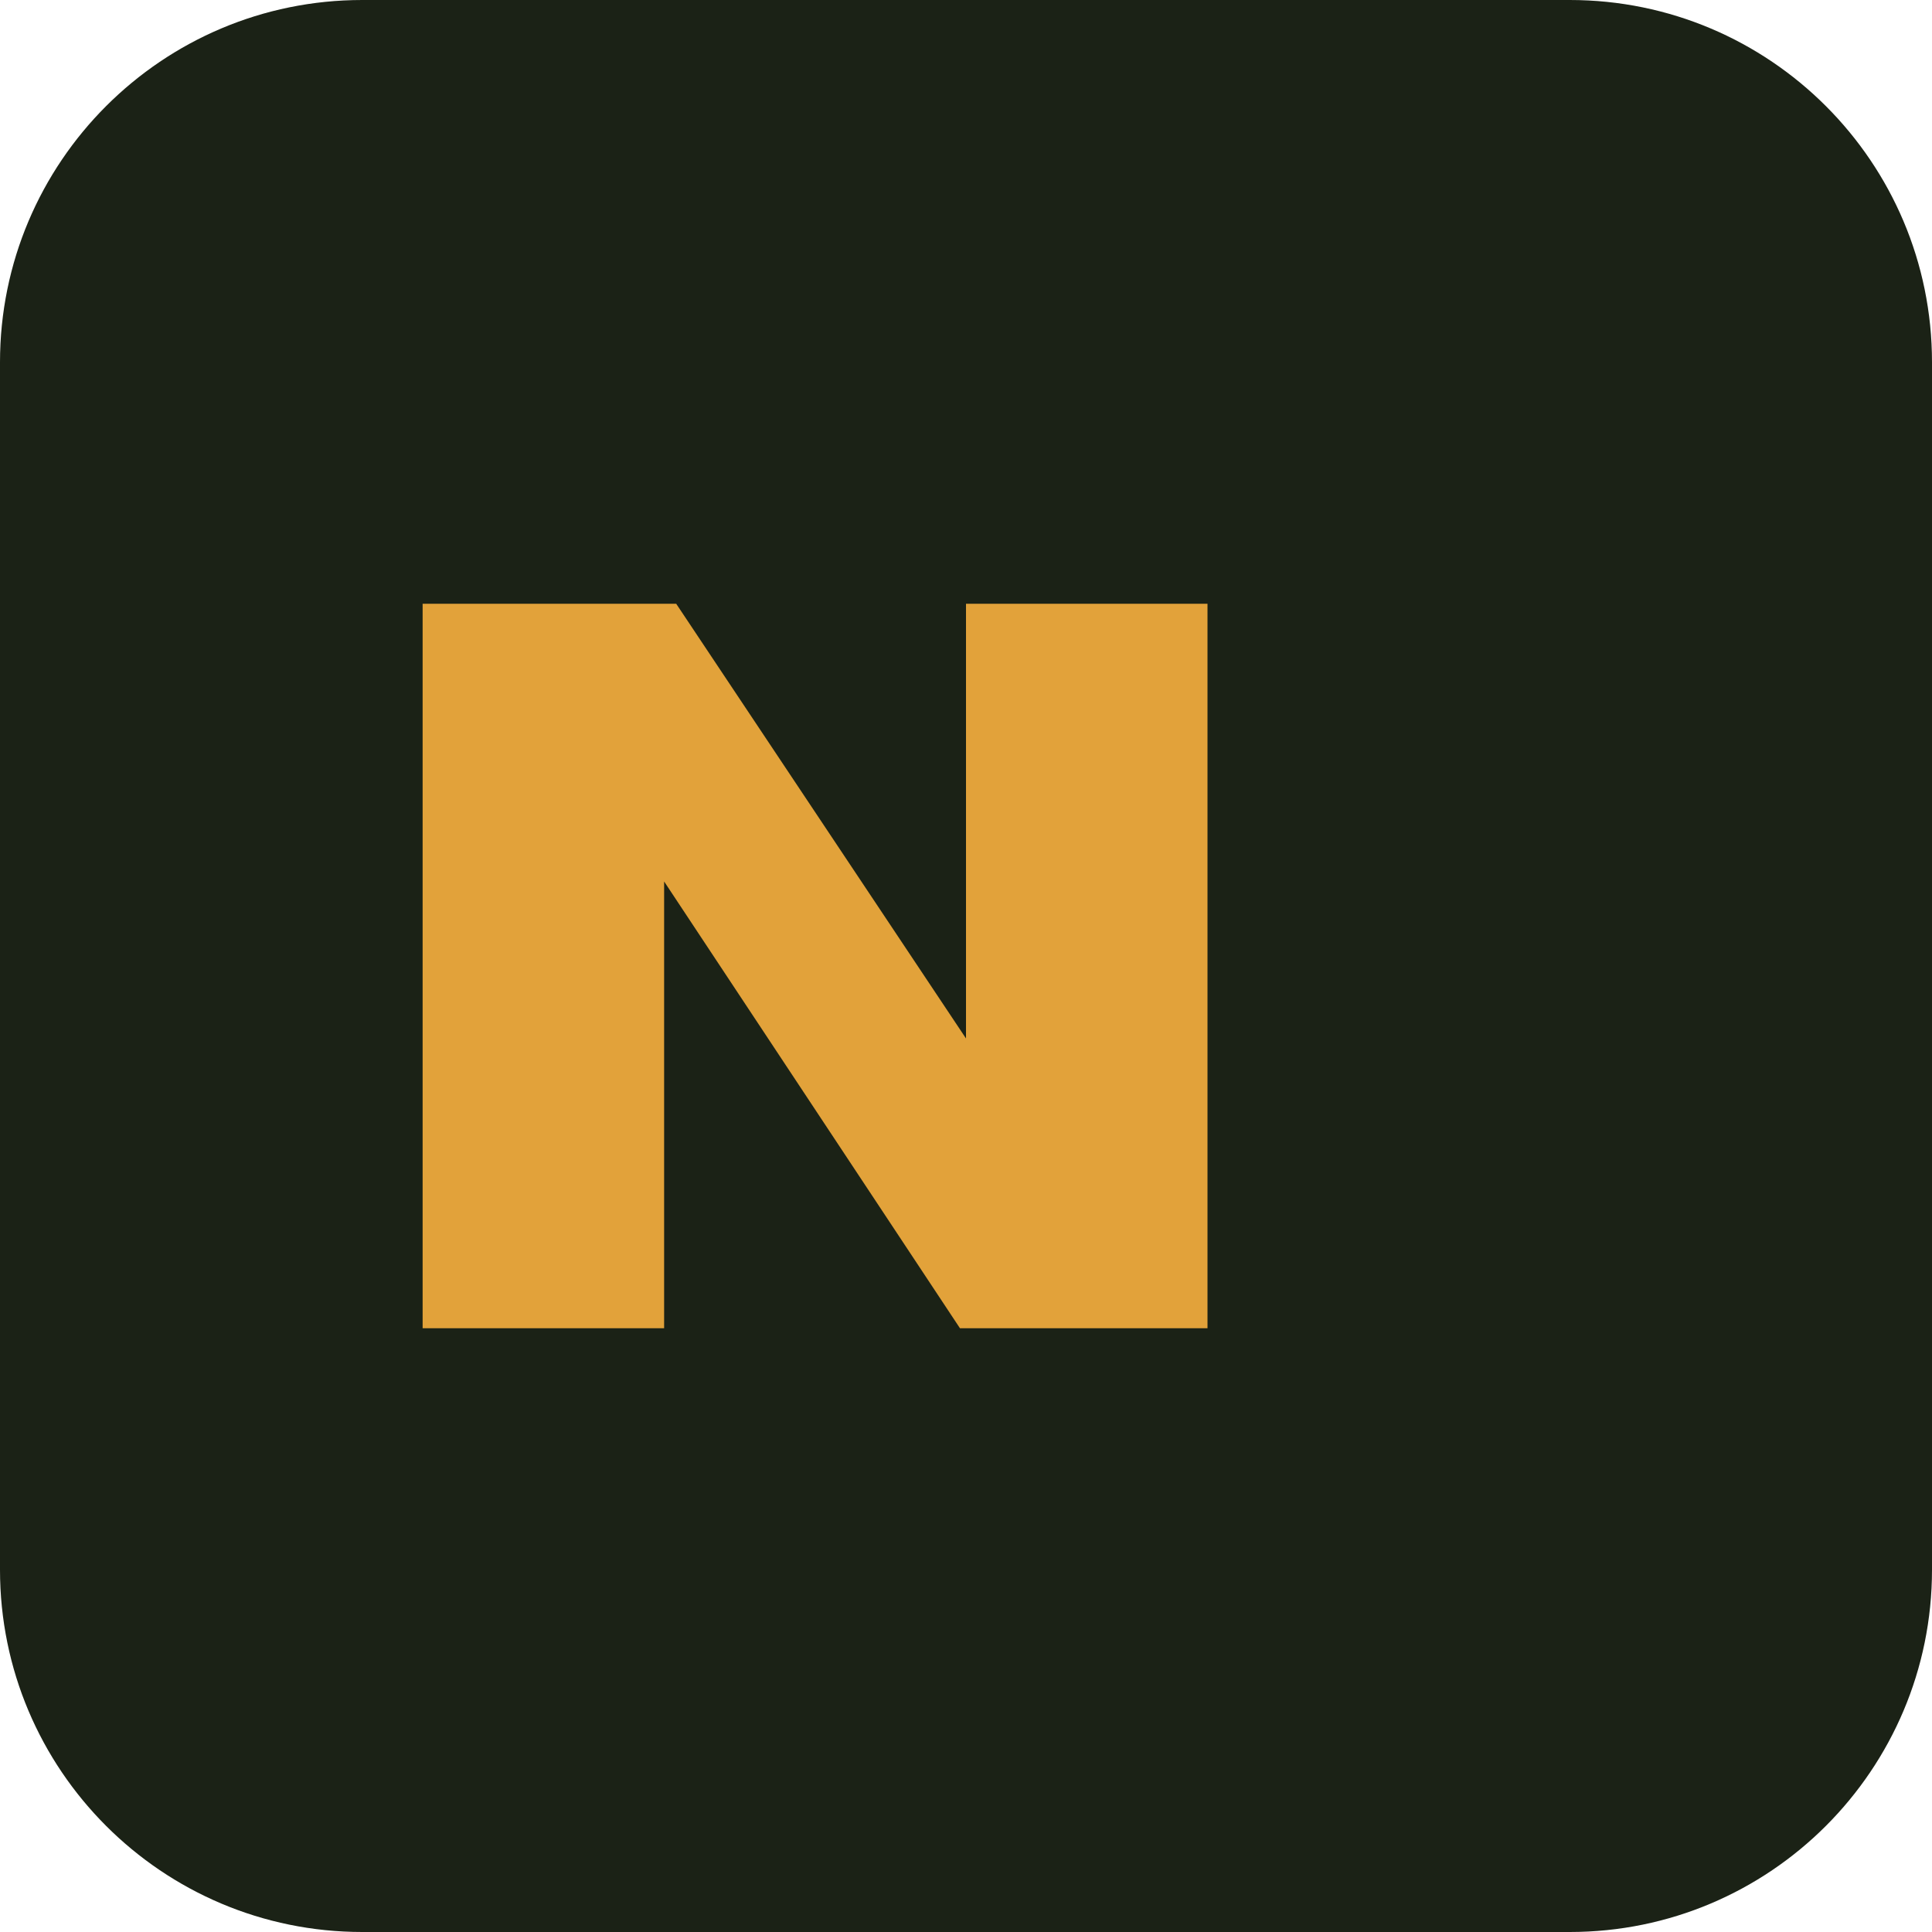
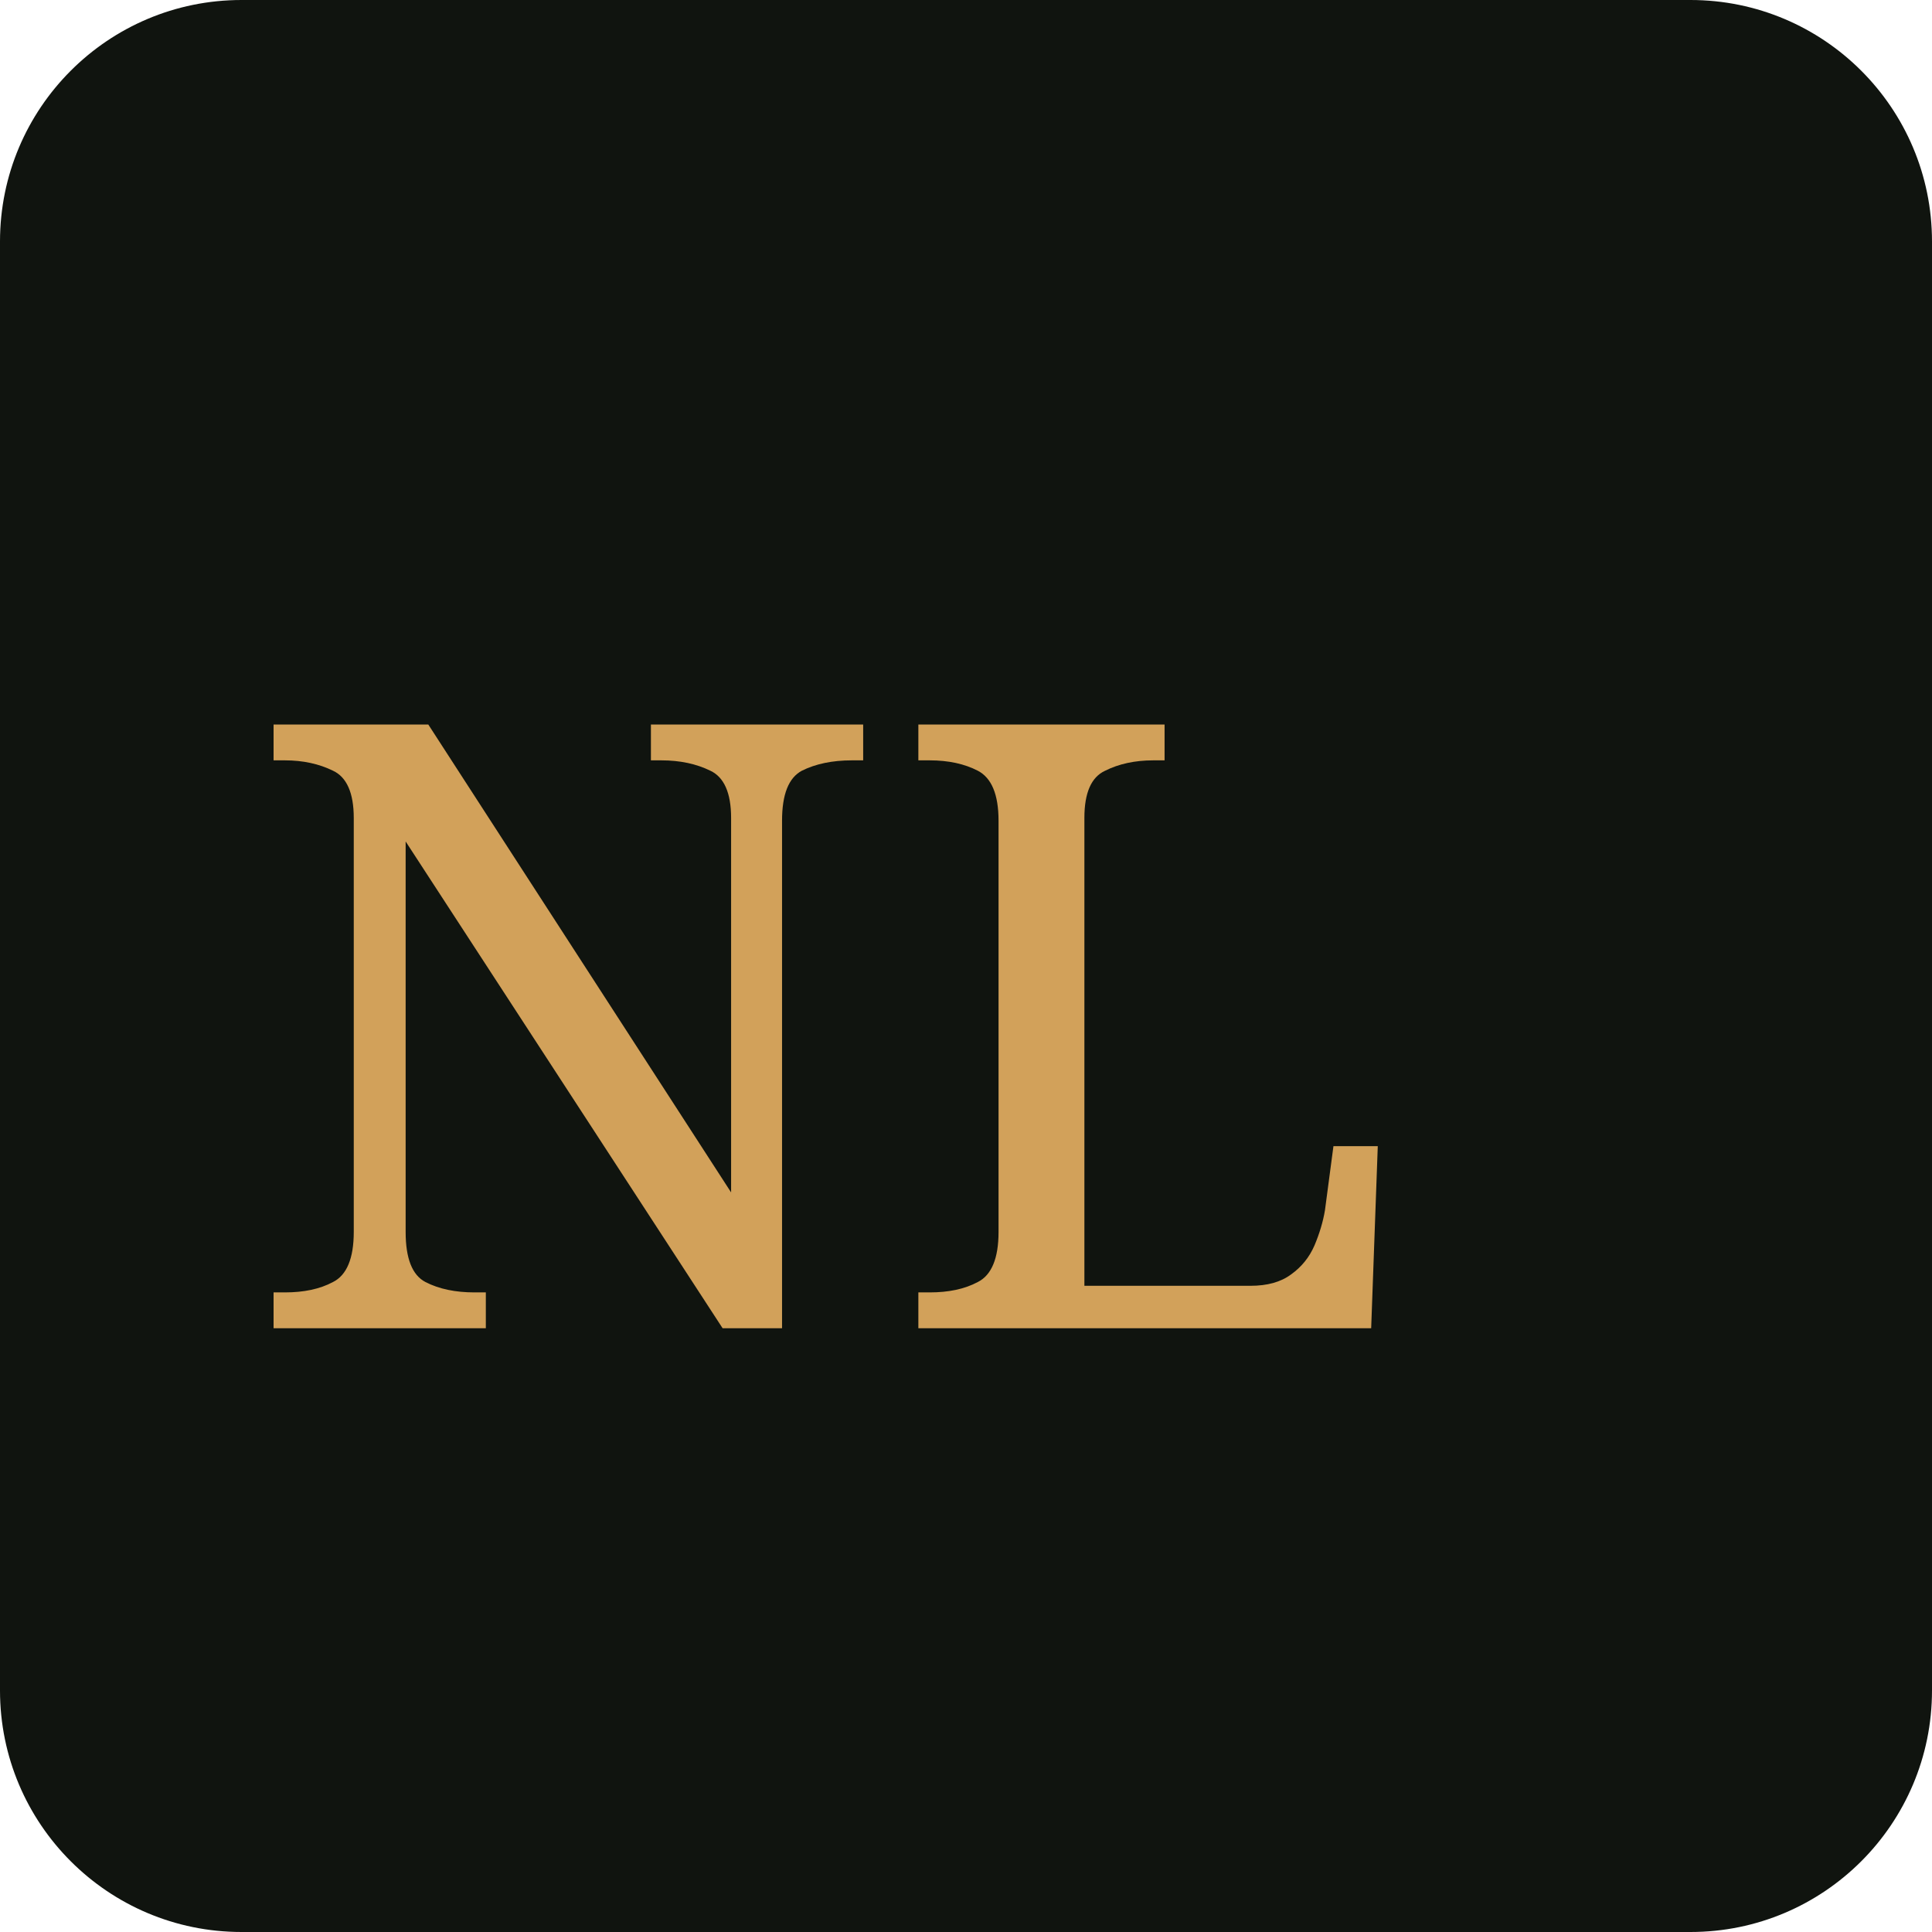
<svg xmlns="http://www.w3.org/2000/svg" viewBox="0 0 32 32">
-   <rect width="32" height="32" rx="6" fill="#1b2216" />
-   <path d="M7 22 V10 h4.2 l4.8 7.2 V10 H20 v12 h-4.1 L11 14.6 V22 Z" fill="#e2a23a" />
+   <rect width="32" height="32" rx="4" fill="#10140f" />
+   <text x="4" y="22" fill="#d2a15a" font-family="Georgia" font-size="14">NL</text>
</svg>
